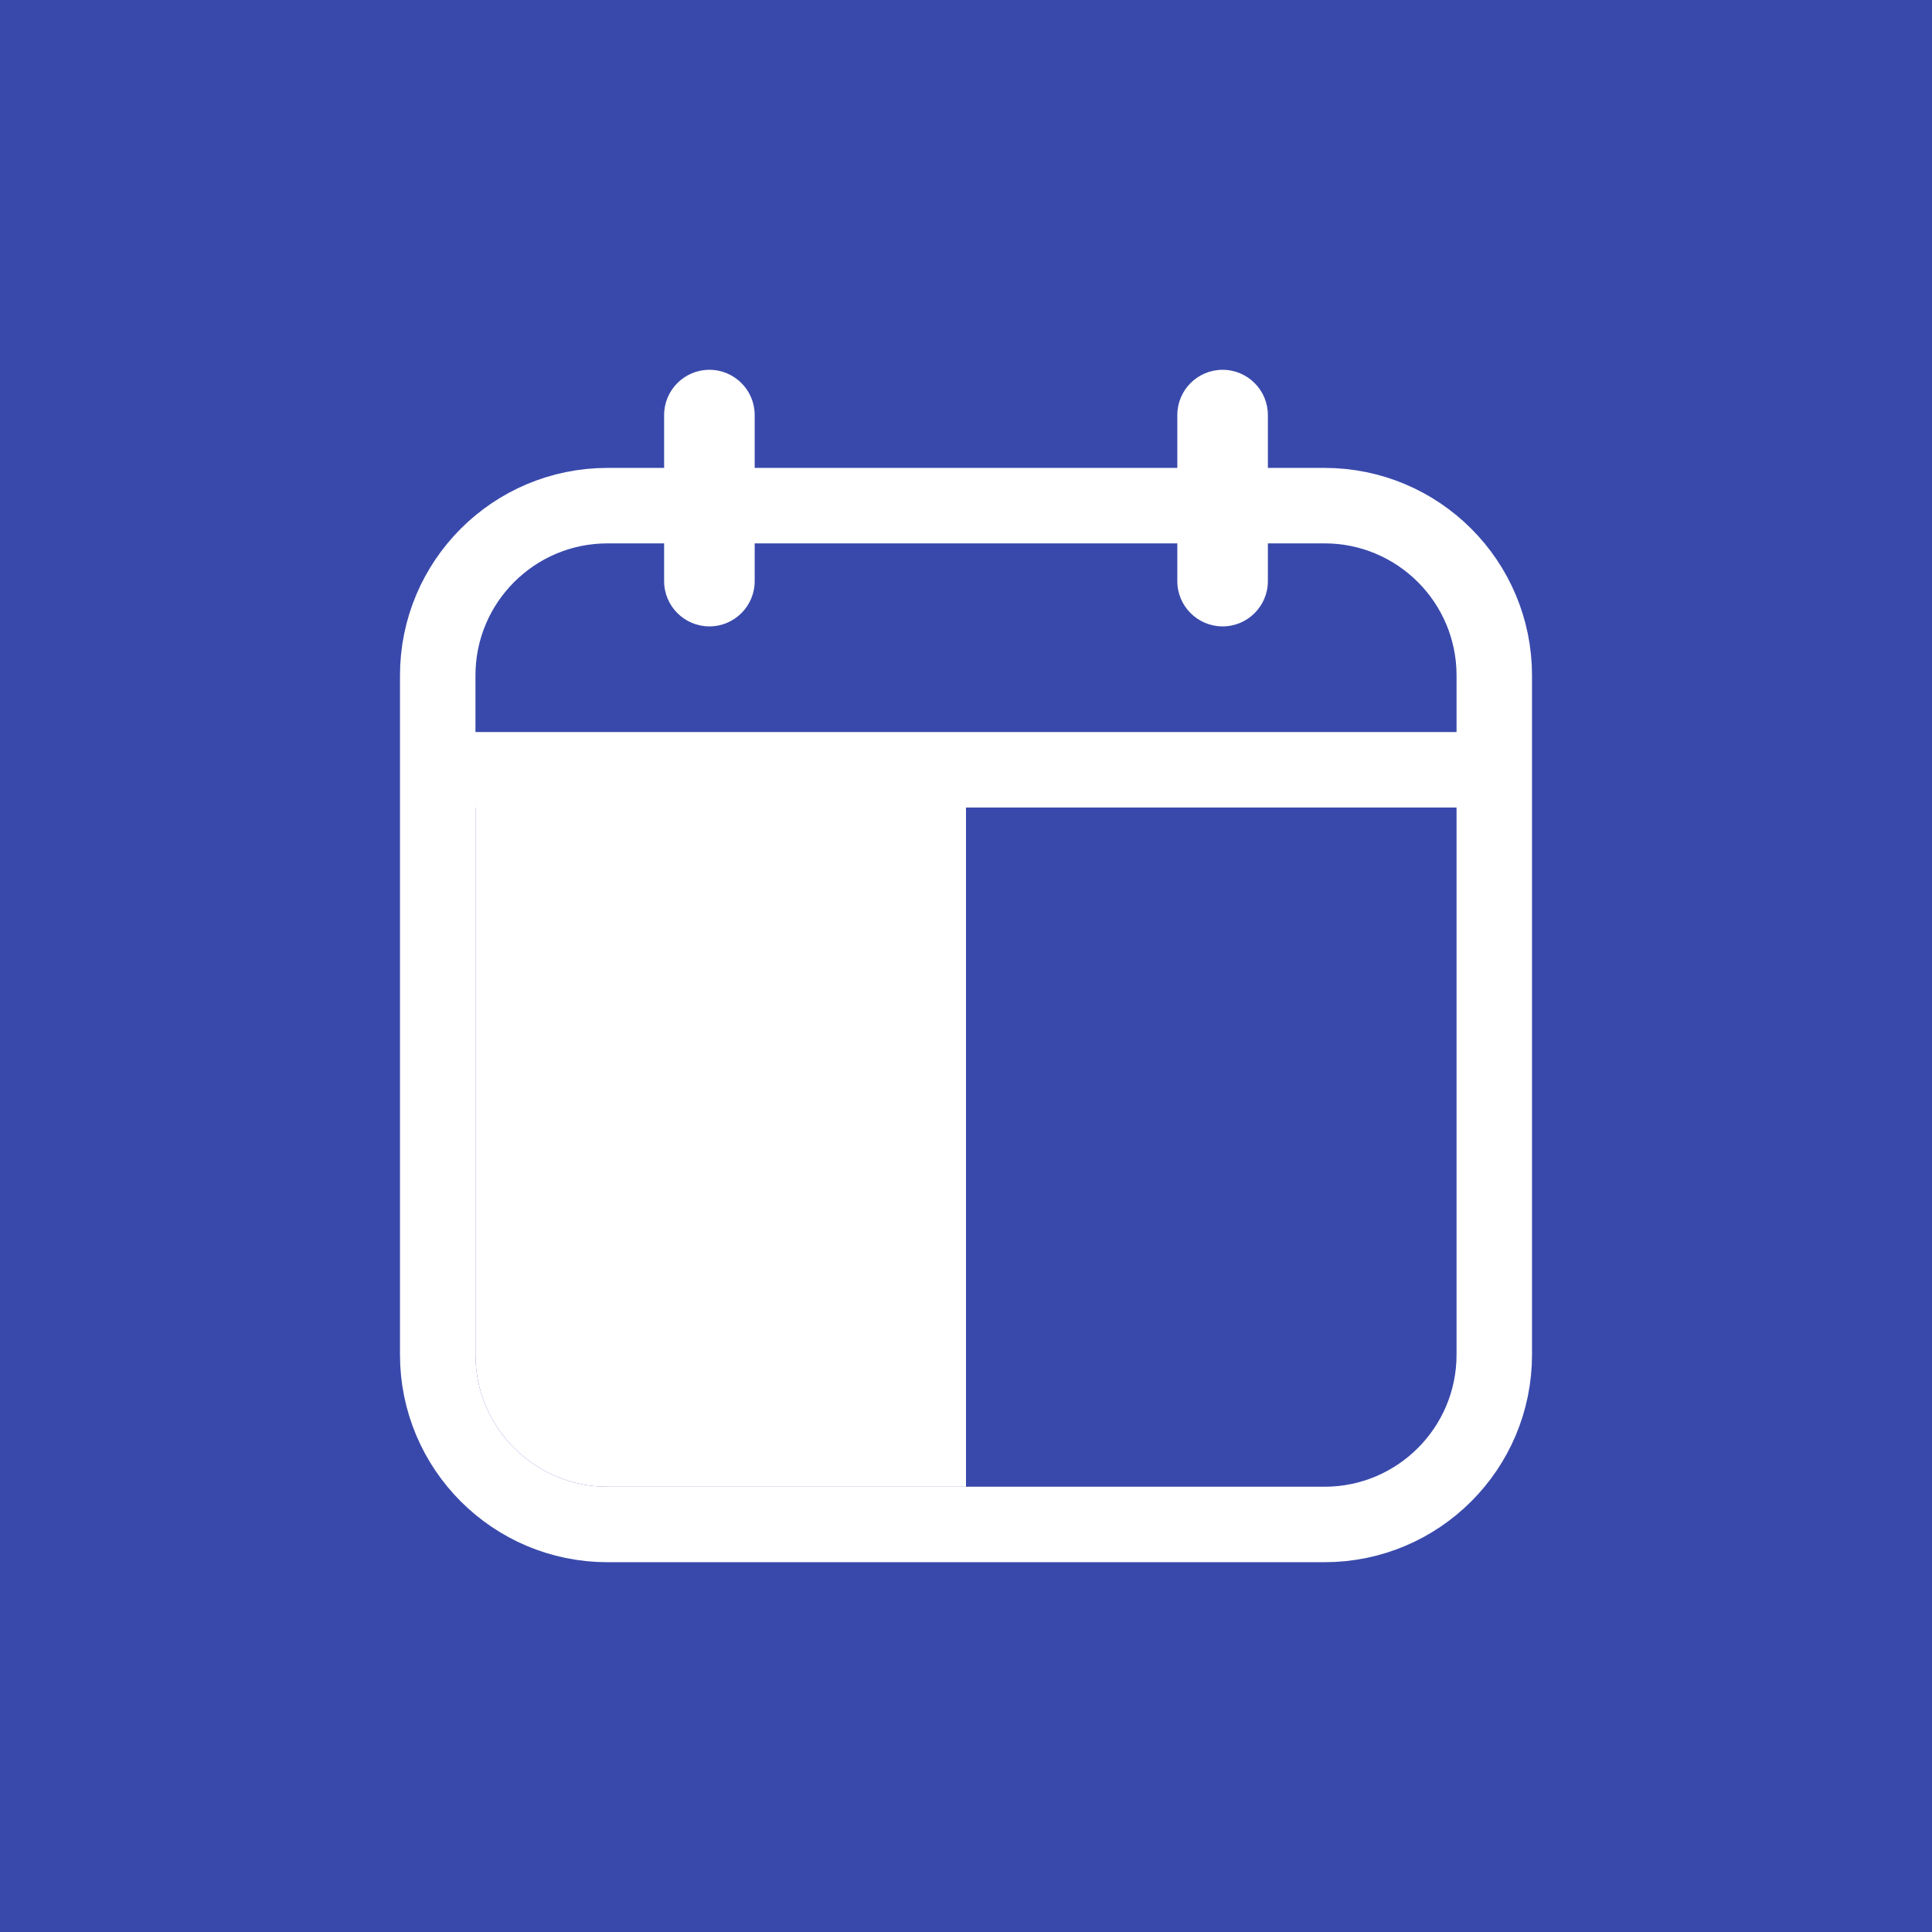
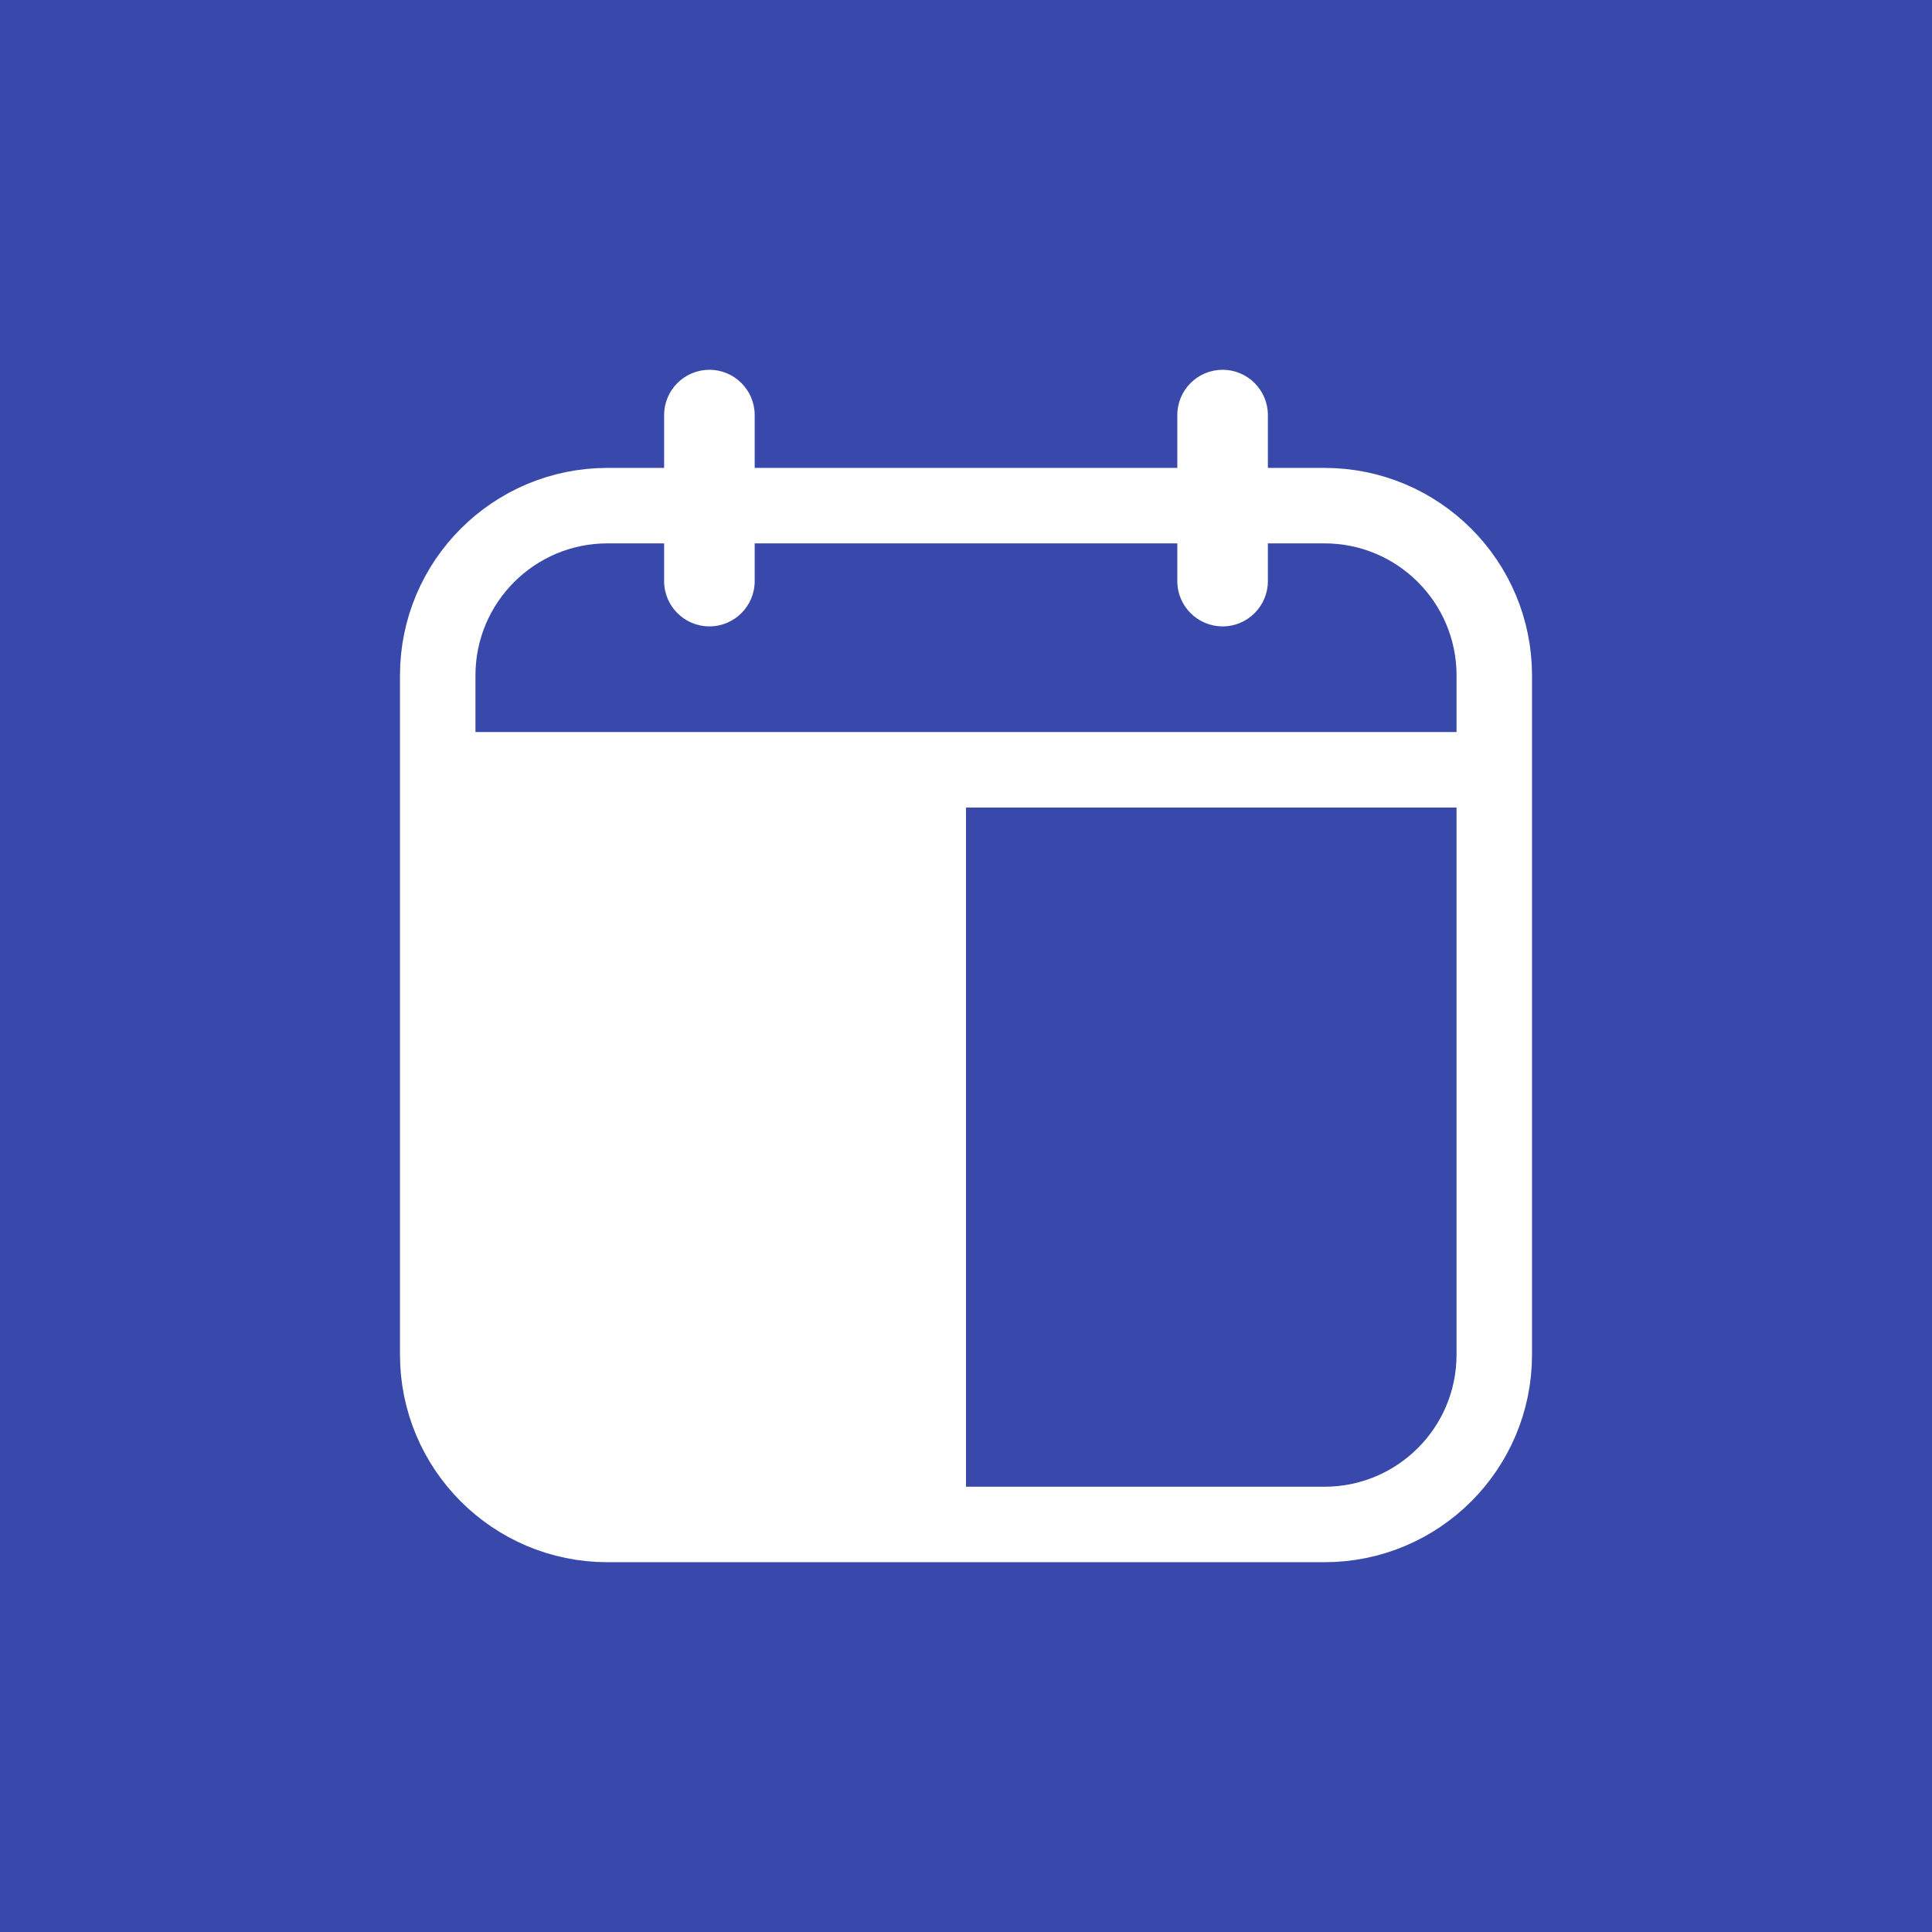
<svg xmlns="http://www.w3.org/2000/svg" width="1024" height="1024" viewBox="0 0 1024 1024">
  <rect width="1024" height="1024" fill="#3949AB" />
-   <path d="M512 408 H252 V718 A70 70 0 0 0 322 788 H512 Z" fill="#FFFFFF" />
+   <path d="M512 408 H232 V718 A90 90 0 0 0 322 808 H512 Z" fill="#FFFFFF" />
  <rect x="232" y="268" width="560" height="540" rx="90" fill="none" stroke="#FFFFFF" stroke-width="40" />
  <line x1="232" y1="408" x2="792" y2="408" stroke="#FFFFFF" stroke-width="40" />
  <rect x="352" y="196" width="48" height="136" rx="24" fill="#FFFFFF" />
  <rect x="624" y="196" width="48" height="136" rx="24" fill="#FFFFFF" />
</svg>
